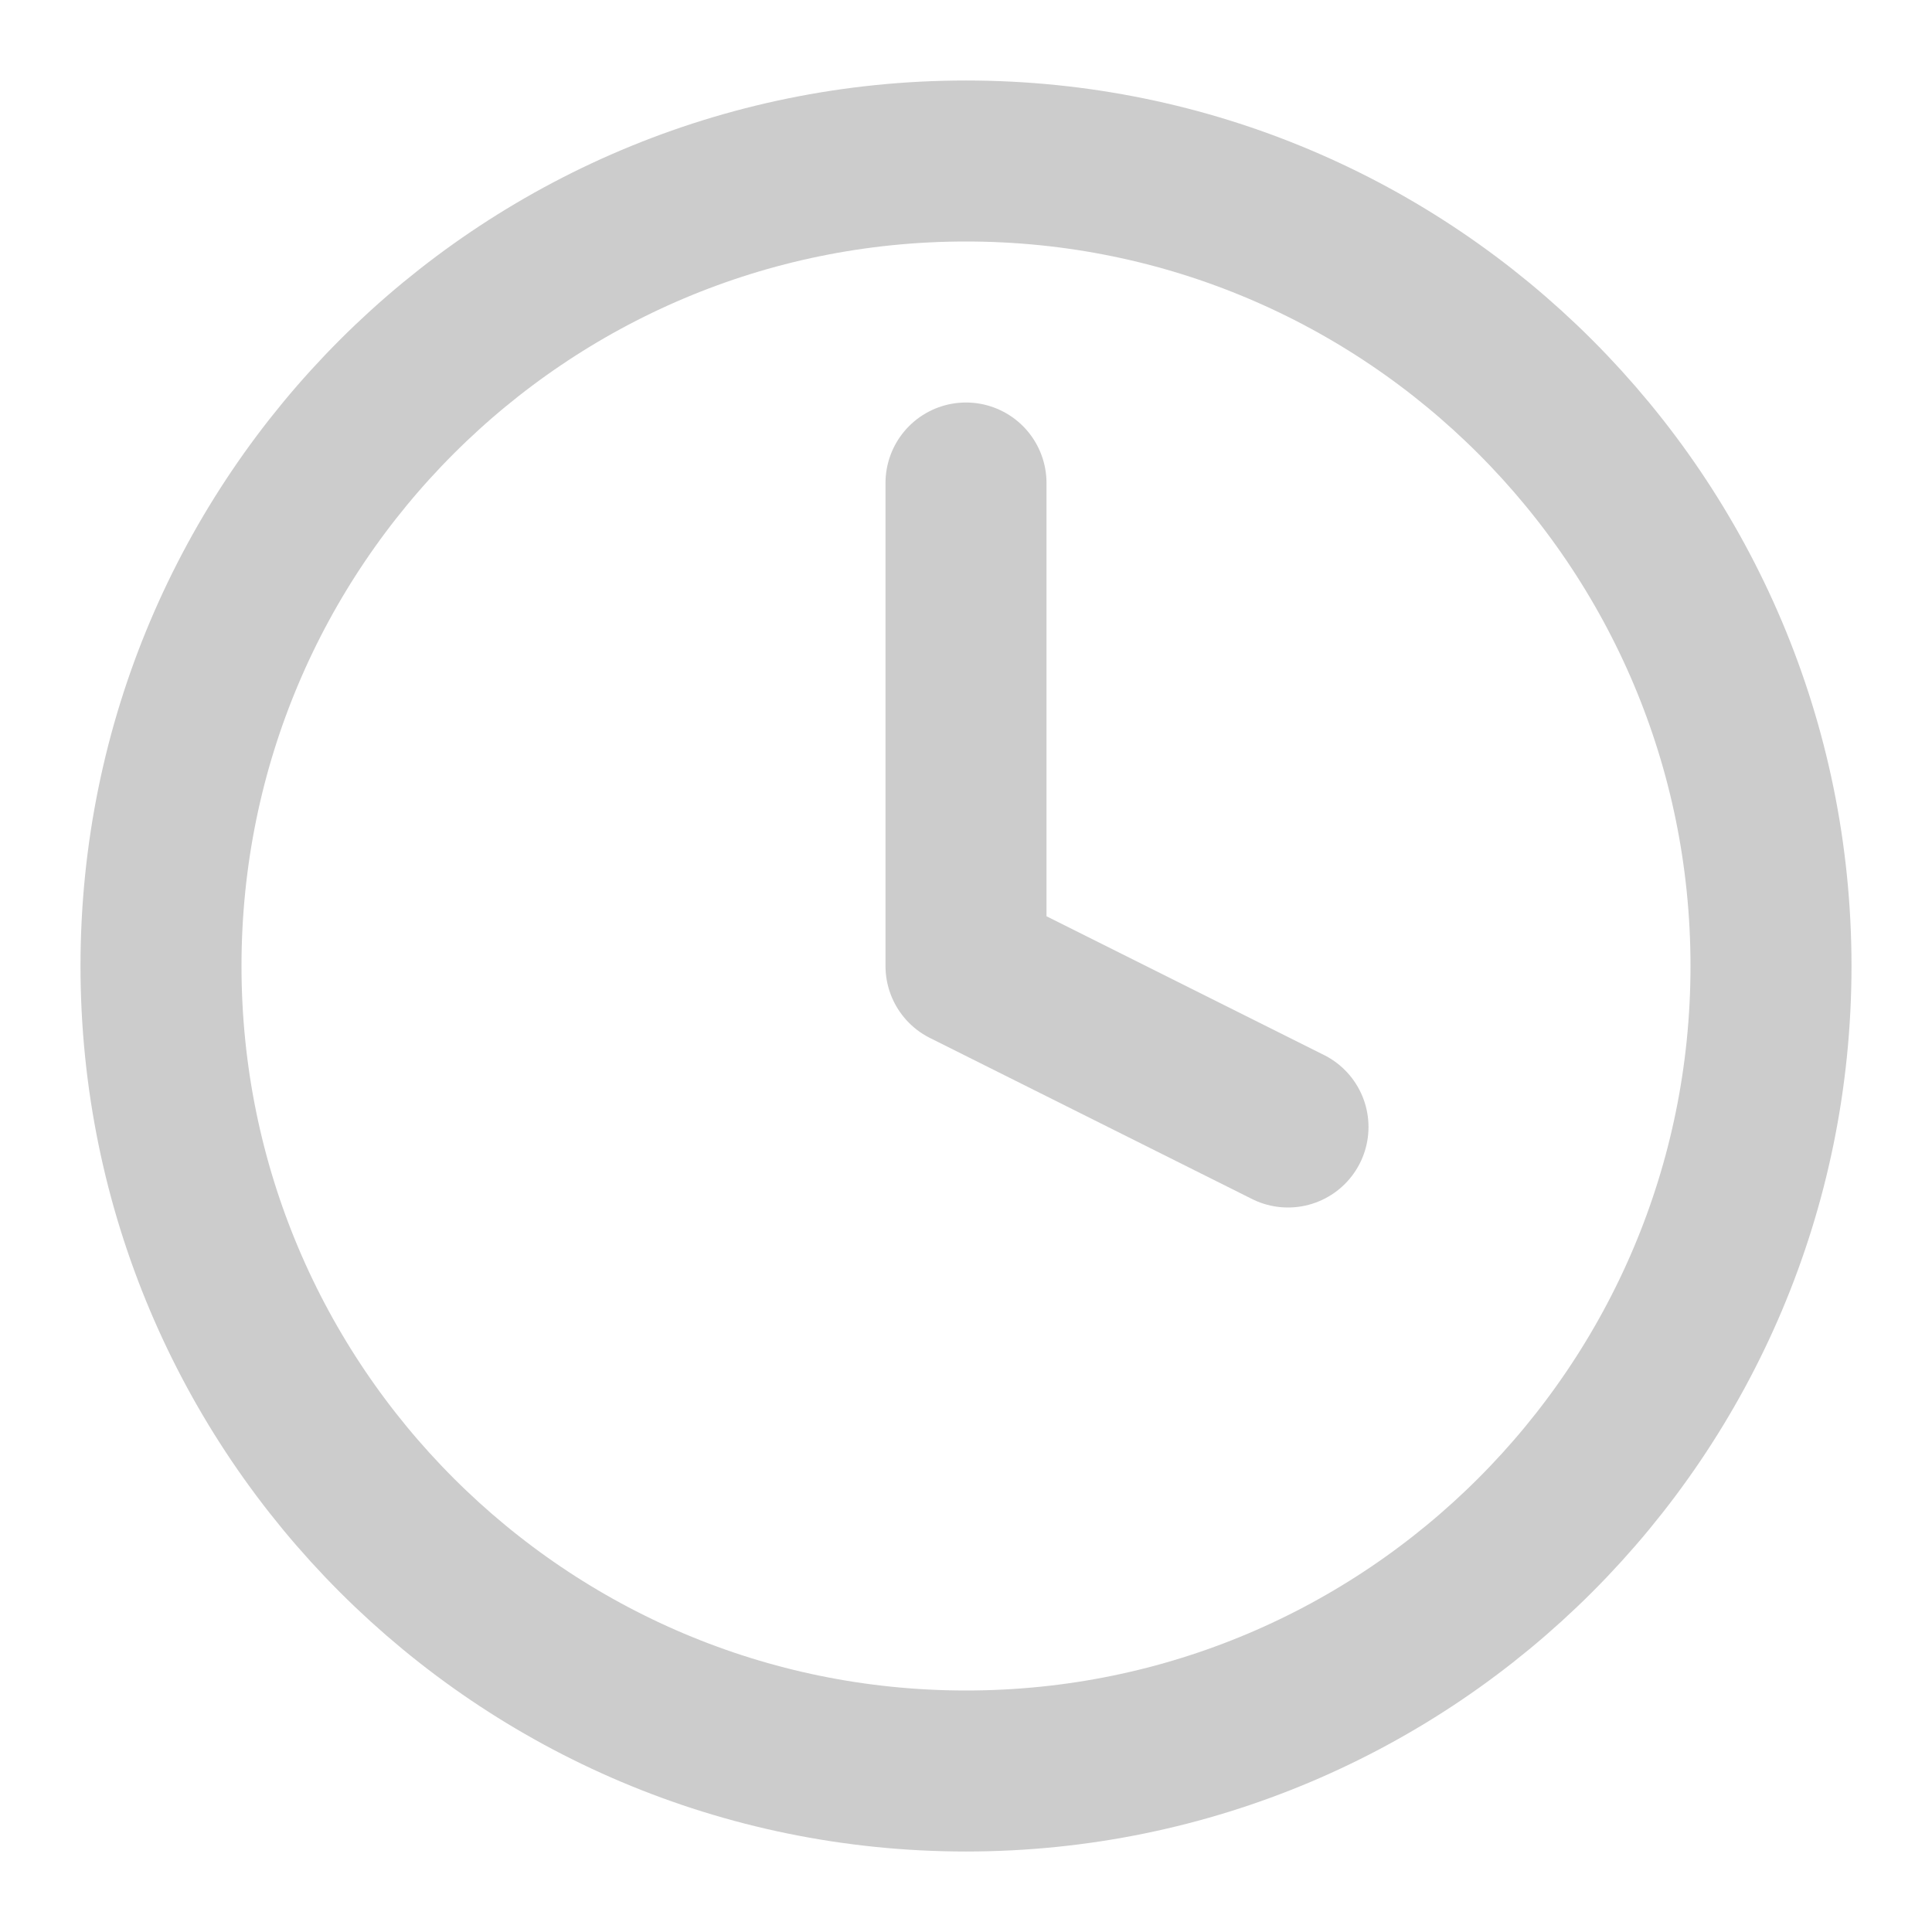
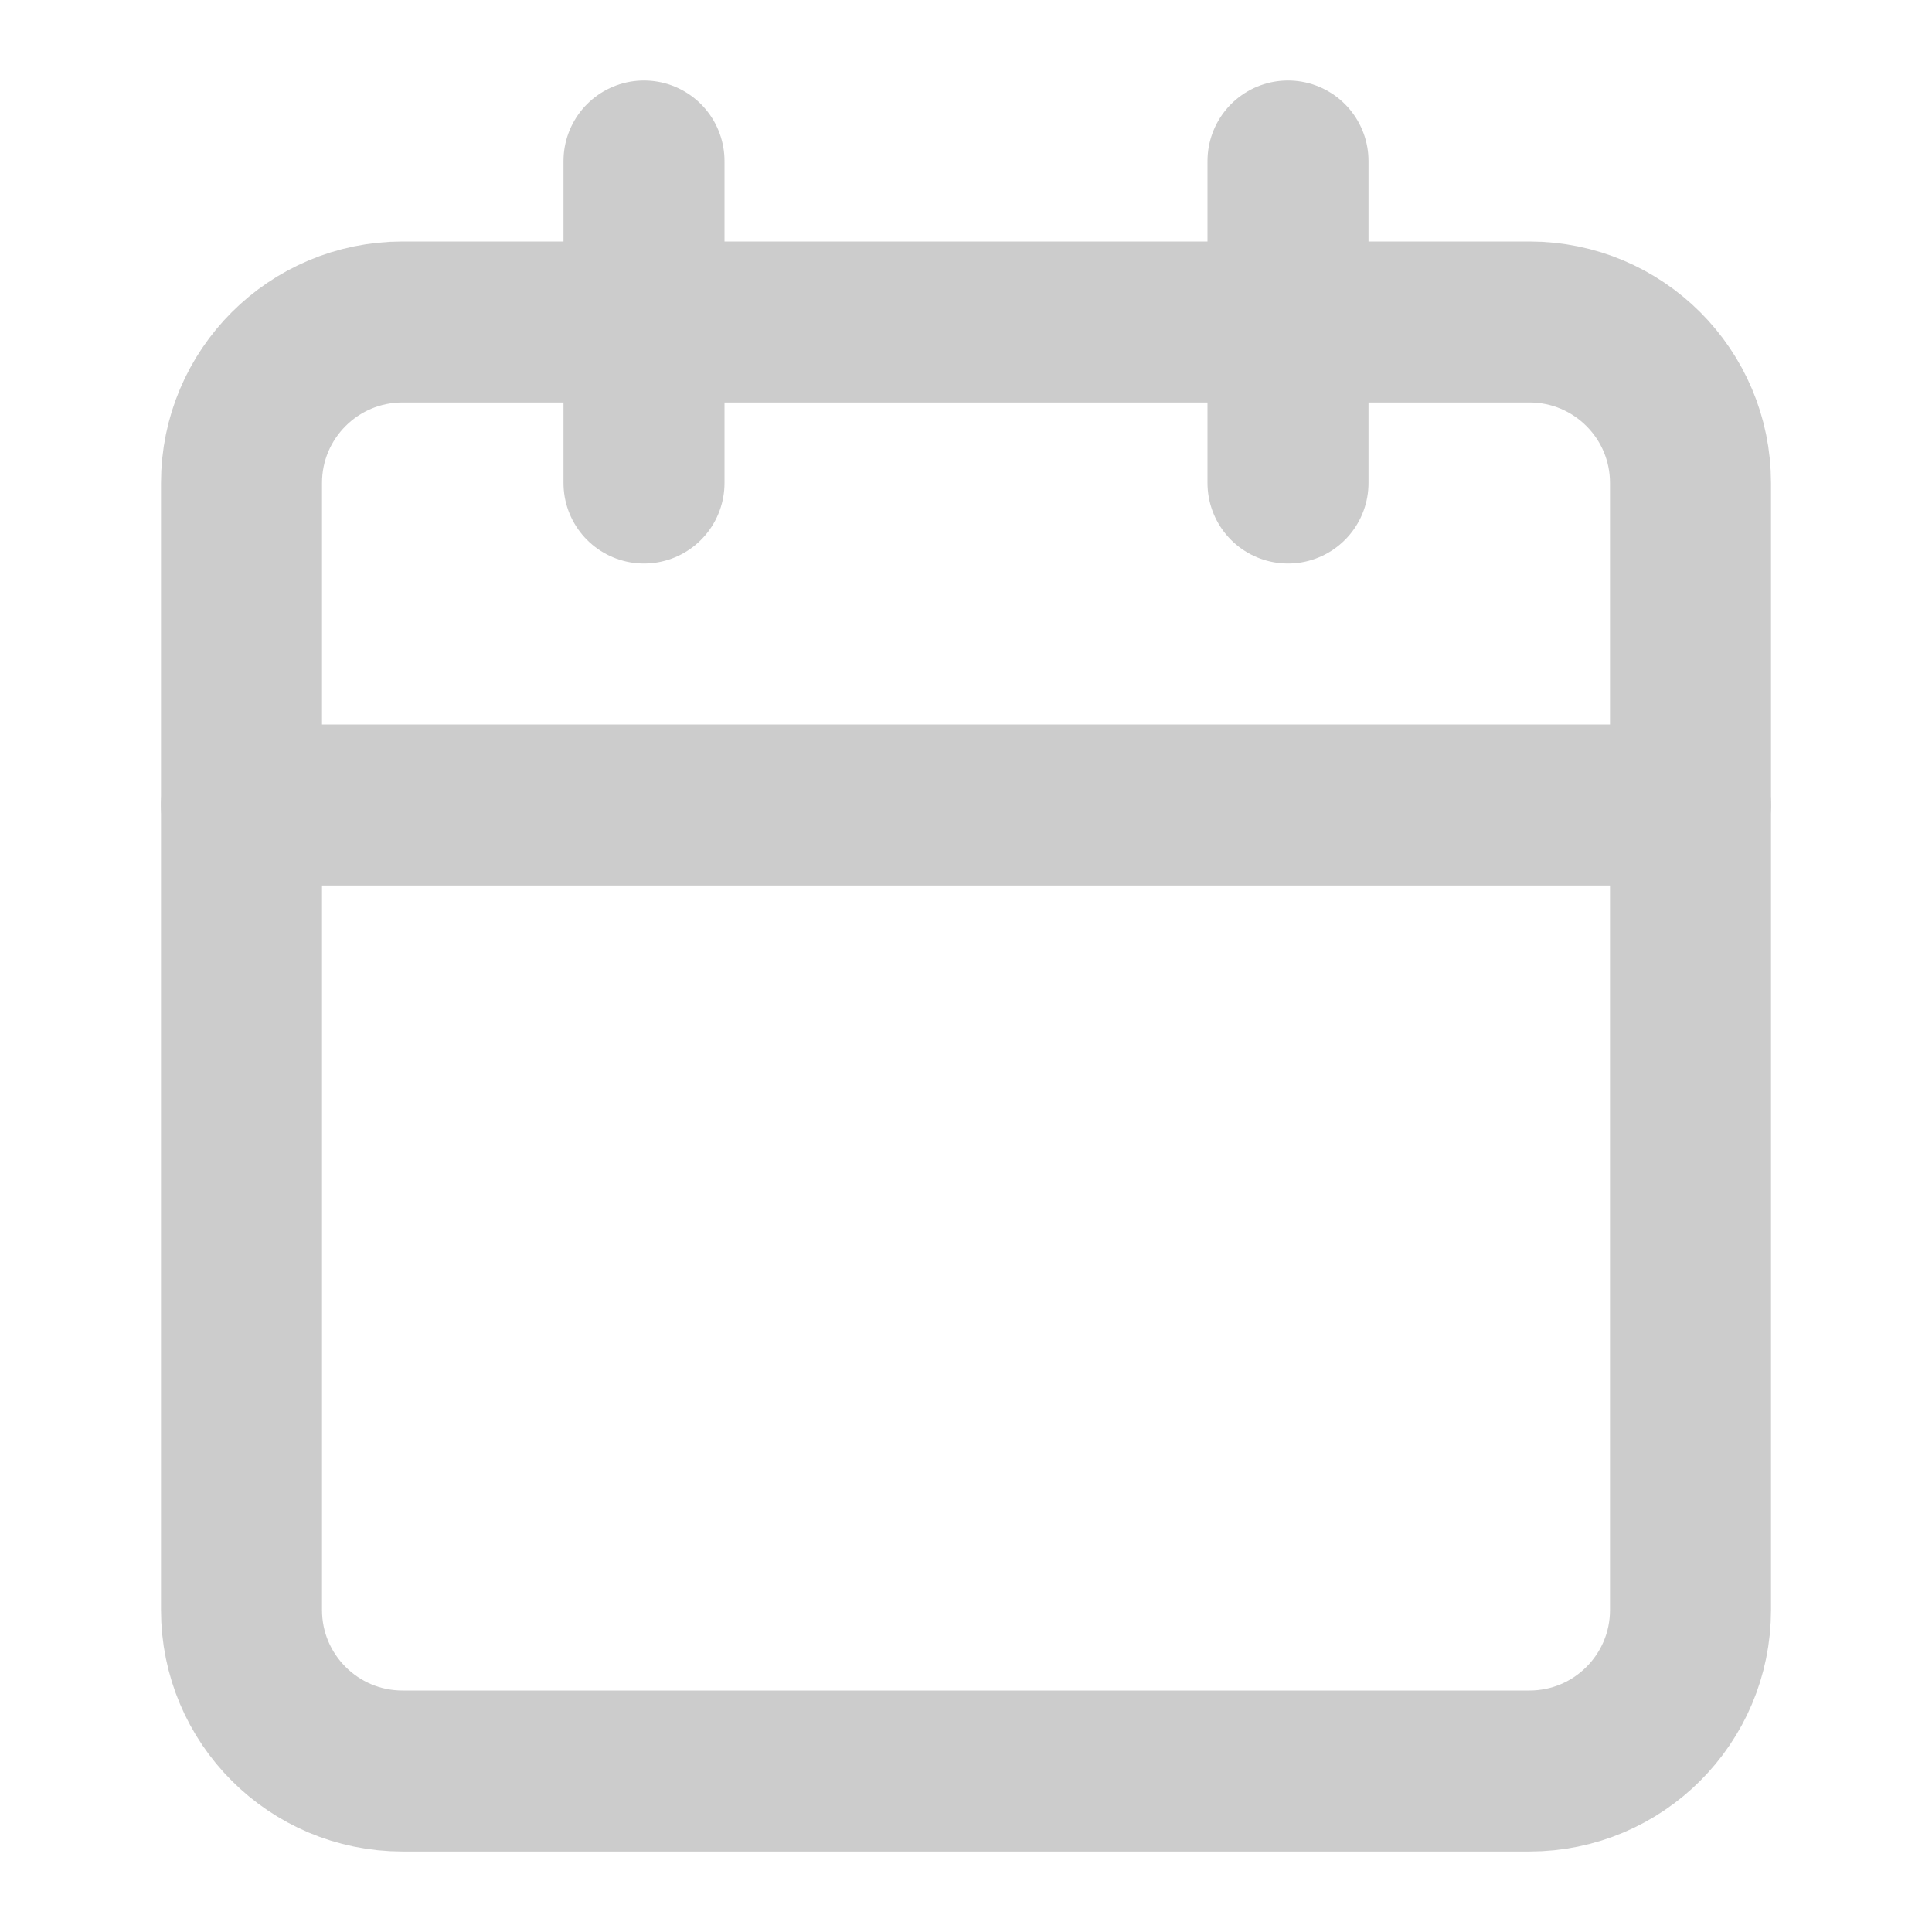
- <svg xmlns="http://www.w3.org/2000/svg" width="24" height="24" viewBox="0 0 24 24" fill="none" stroke="#ccc" stroke-width="2" stroke-linecap="round" stroke-linejoin="round" class="feather feather-clock">
-   <circle cx="12" cy="12" r="10" />
-   <polyline points="12 6 12 12 16 14" />
+ <svg xmlns="http://www.w3.org/2000/svg" width="24" height="24" viewBox="0 0 24 24" fill="none" stroke="#ccc" stroke-width="2" stroke-linecap="round" stroke-linejoin="round" class="feather feather-calendar">
+   <rect x="3" y="4" width="18" height="18" rx="2" ry="2" />
+   <line x1="16" y1="2" x2="16" y2="6" />
+   <line x1="8" y1="2" x2="8" y2="6" />
+   <line x1="3" y1="10" x2="21" y2="10" />
</svg>
